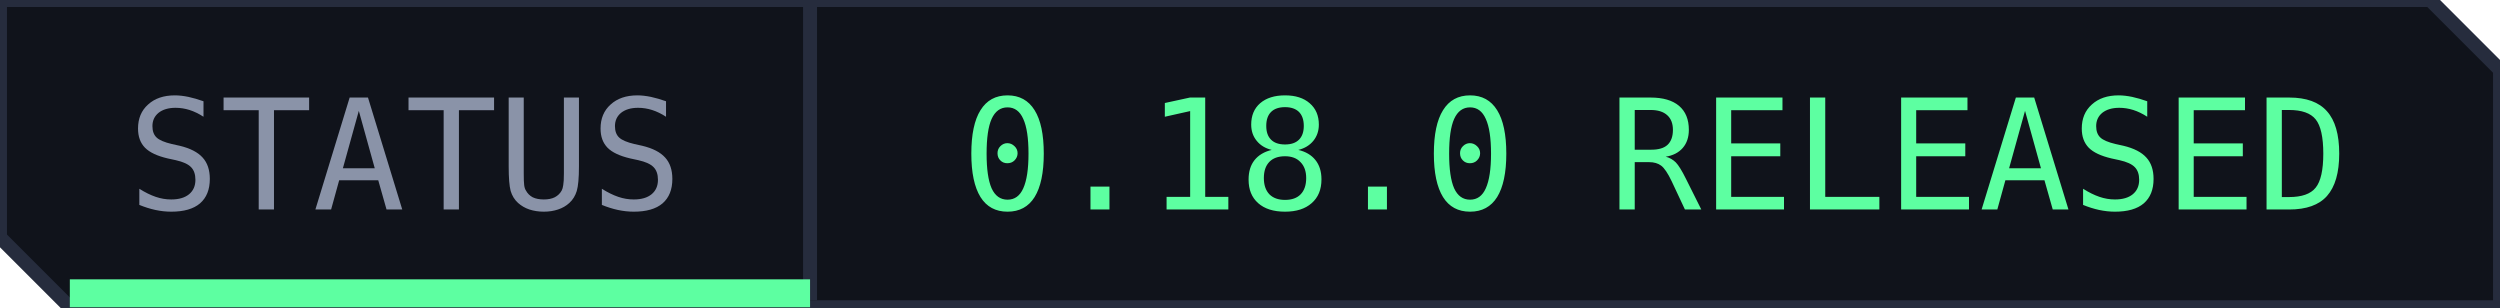
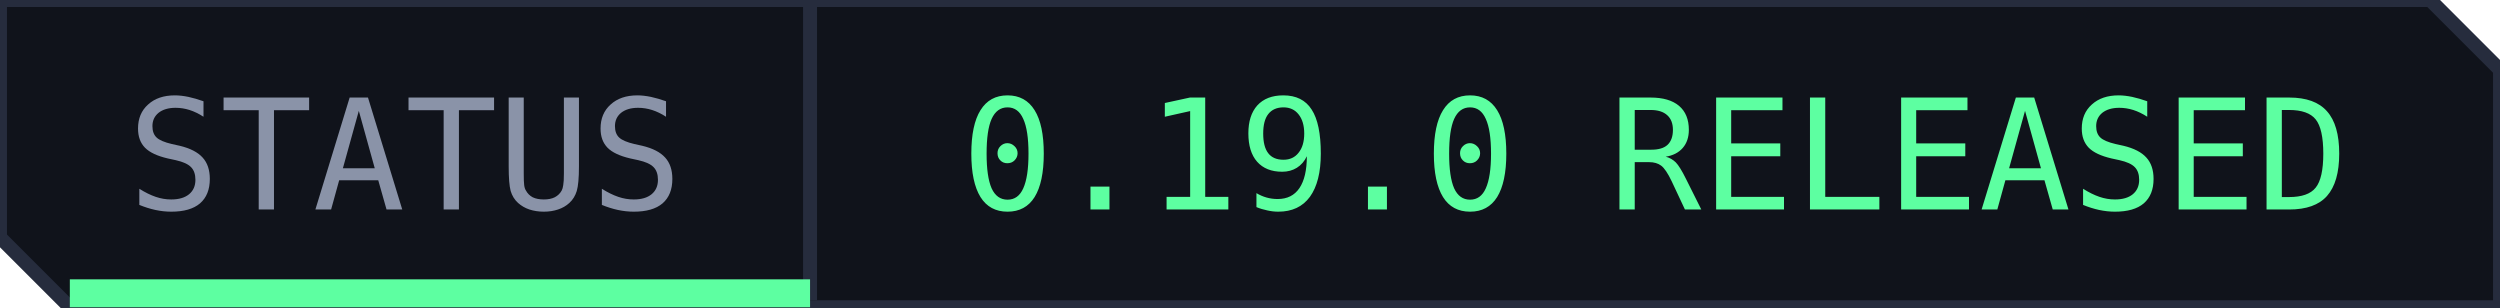
- <svg xmlns="http://www.w3.org/2000/svg" width="179" height="22" viewBox="0 0 179 22" role="img" aria-label="status: 0.18.0 released">
+ <svg xmlns="http://www.w3.org/2000/svg" width="179" height="22" viewBox="0 0 179 22" role="img" aria-label="status: 0.19.0 released">
  <path d="M0,0 H174 L179,5 V22 H5 L0,17 Z" fill="#10131b" stroke="#262c3d" />
  <path d="M58,0.5 V21.5" stroke="#262c3d" />
  <path d="M5,21 H58" stroke="#5dffa1" stroke-width="2" />
  <g font-family="Consolas, 'DejaVu Sans Mono', Menlo, monospace" font-size="11" text-anchor="middle">
    <text x="29.0" y="15" fill="#8a93a8" textLength="42.0" lengthAdjust="spacingAndGlyphs">STATUS</text>
-     <text x="118.5" y="15" fill="#5dffa1" textLength="105.0" lengthAdjust="spacingAndGlyphs">0.18.0 RELEASED</text>
+     <text x="118.5" y="15" fill="#5dffa1" textLength="105.0" lengthAdjust="spacingAndGlyphs">0.19.0 RELEASED</text>
  </g>
</svg>
